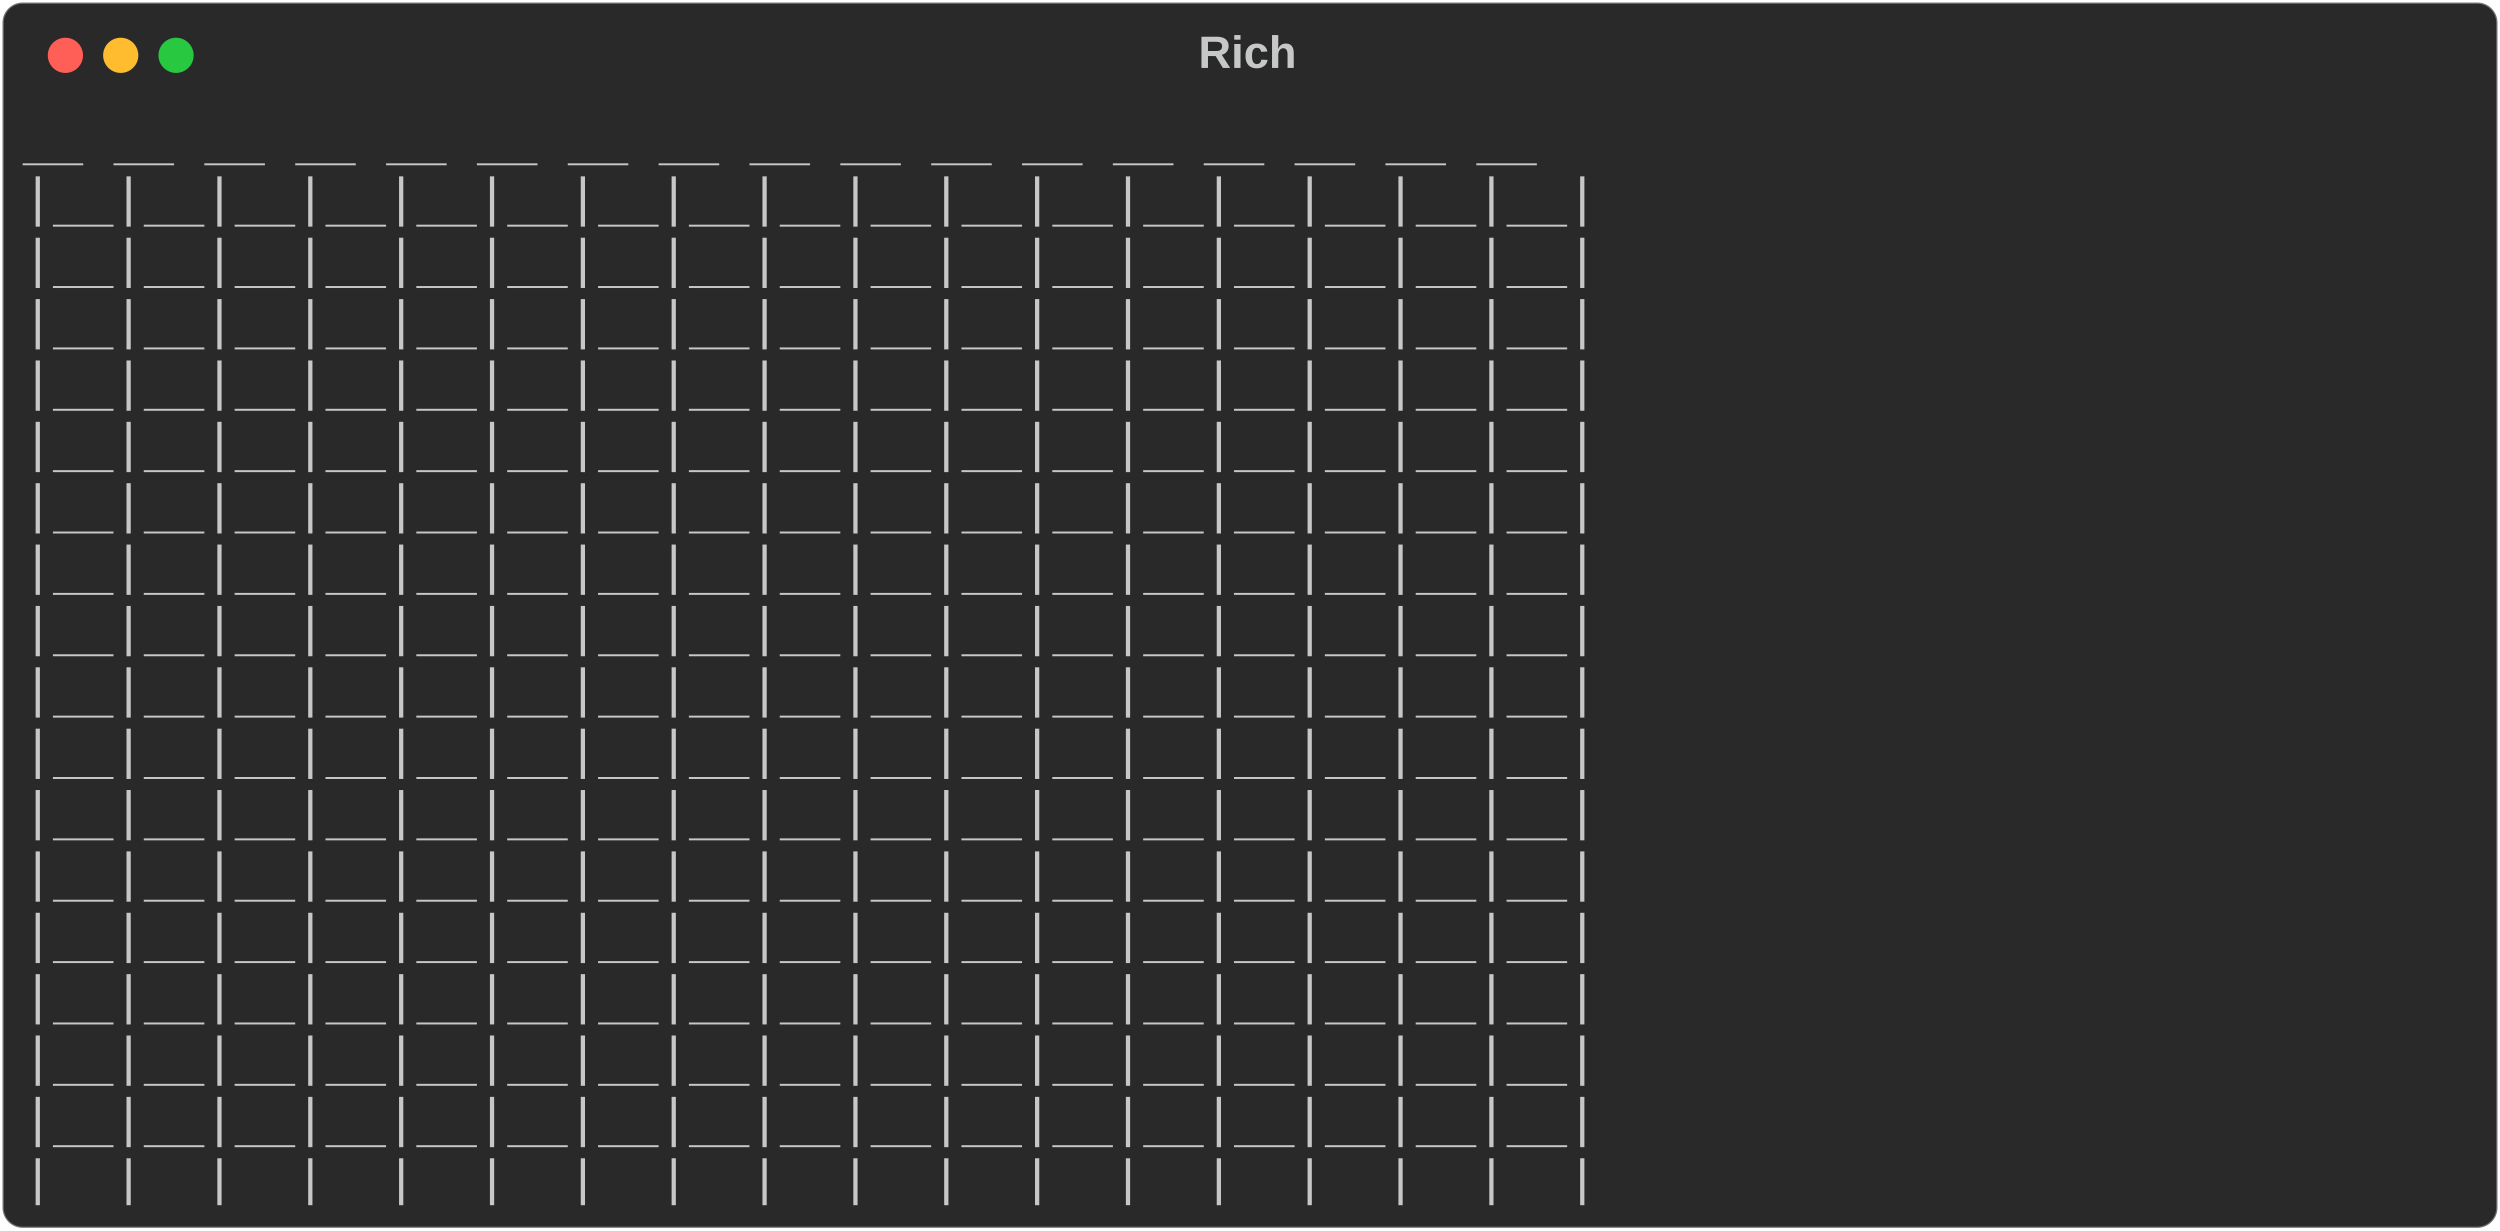
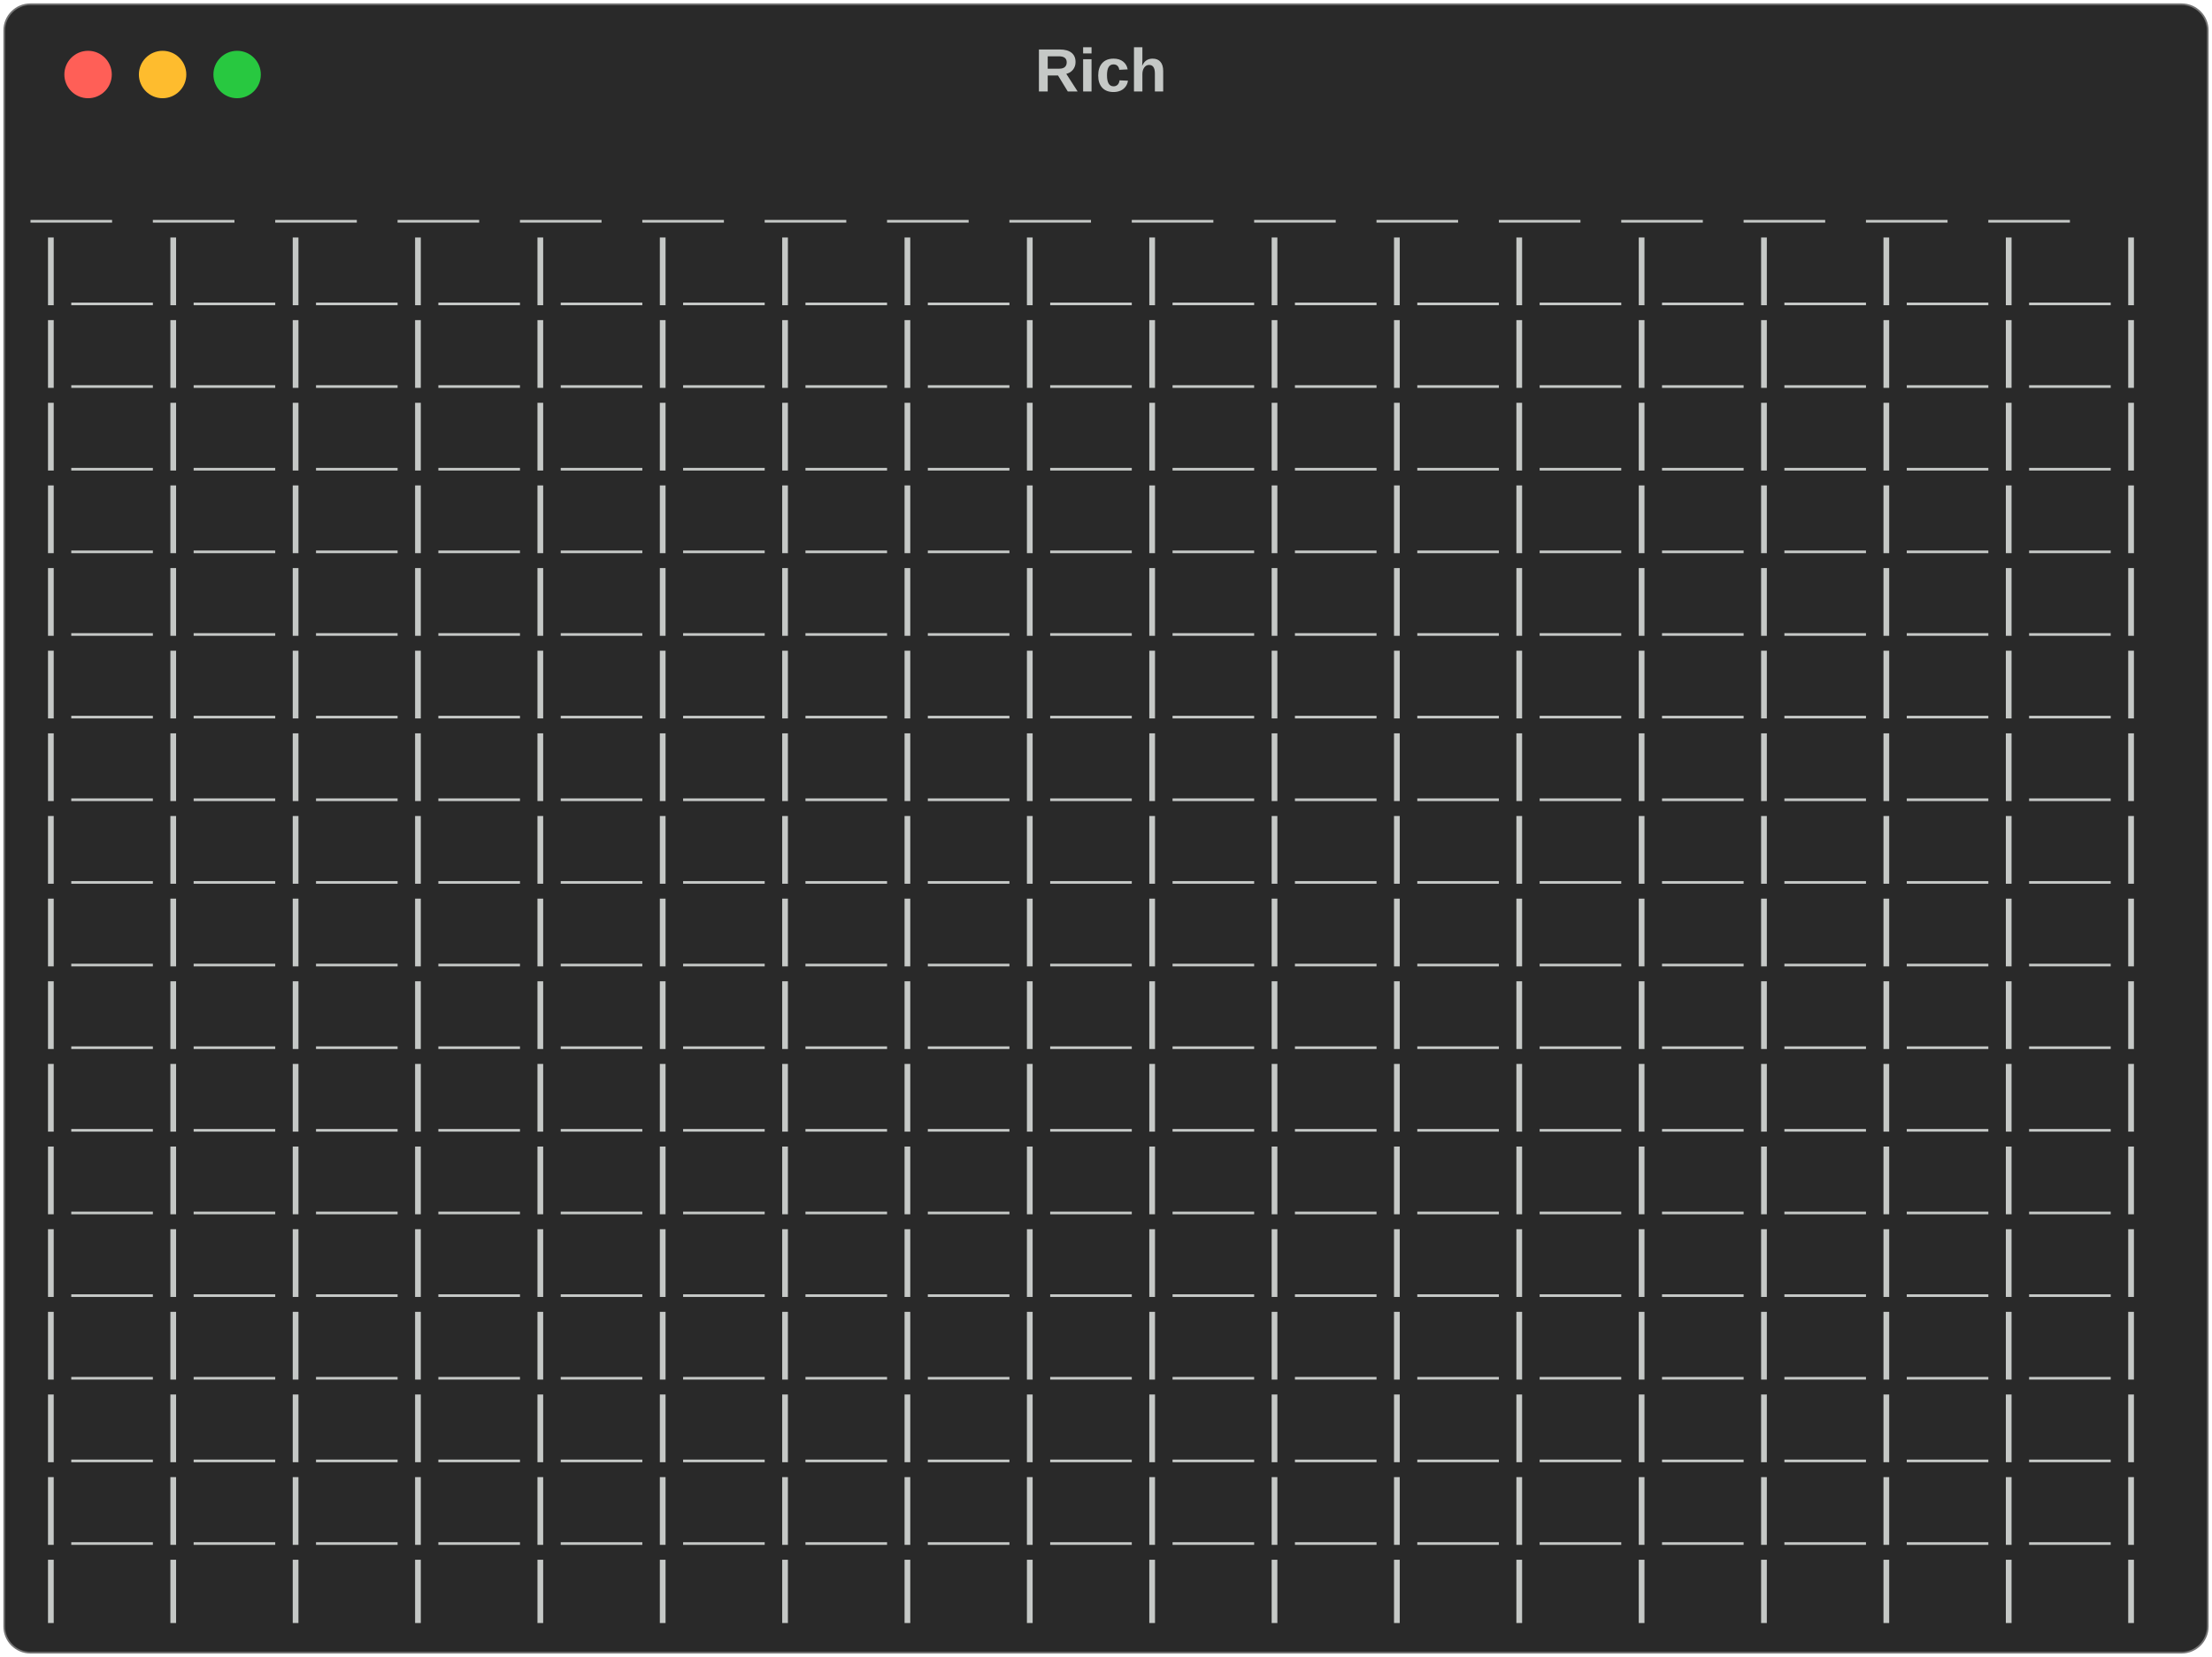
- <svg xmlns="http://www.w3.org/2000/svg" class="rich-terminal" viewBox="0 0 994 489.2">
+ <svg xmlns="http://www.w3.org/2000/svg" class="rich-terminal" viewBox="0 0 653 489.2">
  <style>

    @font-face {
        font-family: "Fira Code";
        src: local("FiraCode-Regular"),
                url("https://cdnjs.cloudflare.com/ajax/libs/firacode/6.2.0/woff2/FiraCode-Regular.woff2") format("woff2"),
                url("https://cdnjs.cloudflare.com/ajax/libs/firacode/6.2.0/woff/FiraCode-Regular.woff") format("woff");
        font-style: normal;
        font-weight: 400;
    }
    @font-face {
        font-family: "Fira Code";
        src: local("FiraCode-Bold"),
                url("https://cdnjs.cloudflare.com/ajax/libs/firacode/6.2.0/woff2/FiraCode-Bold.woff2") format("woff2"),
                url("https://cdnjs.cloudflare.com/ajax/libs/firacode/6.2.0/woff/FiraCode-Bold.woff") format("woff");
        font-style: bold;
        font-weight: 700;
    }

    .terminal-3315729749-matrix {
        font-family: Fira Code, monospace;
        font-size: 20px;
        line-height: 24.4px;
        font-variant-east-asian: full-width;
    }

    .terminal-3315729749-title {
        font-size: 18px;
        font-weight: bold;
        font-family: arial;
    }

    .terminal-3315729749-r1 { fill: #c5c8c6 }
    </style>
  <defs>
    <clipPath id="terminal-3315729749-clip-terminal">
-       <rect x="0" y="0" width="975.0" height="438.2" />
+       <rect x="0" y="0" width="633.4" height="438.2" />
    </clipPath>
    <clipPath id="terminal-3315729749-line-0">
-       <rect x="0" y="1.5" width="976" height="24.65" />
+       <rect x="0" y="1.5" width="634.4" height="24.65" />
    </clipPath>
    <clipPath id="terminal-3315729749-line-1">
-       <rect x="0" y="25.9" width="976" height="24.65" />
+       <rect x="0" y="25.9" width="634.4" height="24.65" />
    </clipPath>
    <clipPath id="terminal-3315729749-line-2">
-       <rect x="0" y="50.3" width="976" height="24.65" />
+       <rect x="0" y="50.3" width="634.4" height="24.65" />
    </clipPath>
    <clipPath id="terminal-3315729749-line-3">
-       <rect x="0" y="74.7" width="976" height="24.65" />
+       <rect x="0" y="74.7" width="634.4" height="24.65" />
    </clipPath>
    <clipPath id="terminal-3315729749-line-4">
-       <rect x="0" y="99.1" width="976" height="24.65" />
+       <rect x="0" y="99.1" width="634.4" height="24.65" />
    </clipPath>
    <clipPath id="terminal-3315729749-line-5">
-       <rect x="0" y="123.5" width="976" height="24.65" />
+       <rect x="0" y="123.5" width="634.4" height="24.65" />
    </clipPath>
    <clipPath id="terminal-3315729749-line-6">
-       <rect x="0" y="147.9" width="976" height="24.65" />
+       <rect x="0" y="147.9" width="634.4" height="24.65" />
    </clipPath>
    <clipPath id="terminal-3315729749-line-7">
-       <rect x="0" y="172.3" width="976" height="24.65" />
+       <rect x="0" y="172.3" width="634.4" height="24.65" />
    </clipPath>
    <clipPath id="terminal-3315729749-line-8">
-       <rect x="0" y="196.7" width="976" height="24.65" />
+       <rect x="0" y="196.7" width="634.4" height="24.65" />
    </clipPath>
    <clipPath id="terminal-3315729749-line-9">
-       <rect x="0" y="221.1" width="976" height="24.65" />
+       <rect x="0" y="221.1" width="634.4" height="24.65" />
    </clipPath>
    <clipPath id="terminal-3315729749-line-10">
-       <rect x="0" y="245.5" width="976" height="24.65" />
+       <rect x="0" y="245.5" width="634.4" height="24.65" />
    </clipPath>
    <clipPath id="terminal-3315729749-line-11">
-       <rect x="0" y="269.9" width="976" height="24.65" />
+       <rect x="0" y="269.9" width="634.4" height="24.65" />
    </clipPath>
    <clipPath id="terminal-3315729749-line-12">
-       <rect x="0" y="294.3" width="976" height="24.65" />
+       <rect x="0" y="294.3" width="634.4" height="24.65" />
    </clipPath>
    <clipPath id="terminal-3315729749-line-13">
-       <rect x="0" y="318.7" width="976" height="24.65" />
+       <rect x="0" y="318.7" width="634.4" height="24.65" />
    </clipPath>
    <clipPath id="terminal-3315729749-line-14">
-       <rect x="0" y="343.1" width="976" height="24.65" />
+       <rect x="0" y="343.1" width="634.4" height="24.65" />
    </clipPath>
    <clipPath id="terminal-3315729749-line-15">
-       <rect x="0" y="367.5" width="976" height="24.65" />
+       <rect x="0" y="367.5" width="634.4" height="24.65" />
    </clipPath>
    <clipPath id="terminal-3315729749-line-16">
-       <rect x="0" y="391.9" width="976" height="24.65" />
+       <rect x="0" y="391.9" width="634.4" height="24.65" />
    </clipPath>
  </defs>
-   <rect fill="#292929" stroke="rgba(255,255,255,0.35)" stroke-width="1" x="1" y="1" width="992" height="487.2" rx="8" />
-   <text class="terminal-3315729749-title" fill="#c5c8c6" text-anchor="middle" x="496" y="27">Rich</text>
+   <rect fill="#292929" stroke="rgba(255,255,255,0.35)" stroke-width="1" x="1" y="1" width="651" height="487.2" rx="8" />
+   <text class="terminal-3315729749-title" fill="#c5c8c6" text-anchor="middle" x="325" y="27">Rich</text>
  <g transform="translate(26,22)">
    <circle cx="0" cy="0" r="7" fill="#ff5f57" />
    <circle cx="22" cy="0" r="7" fill="#febc2e" />
    <circle cx="44" cy="0" r="7" fill="#28c840" />
  </g>
  <g transform="translate(9, 41)" clip-path="url(#terminal-3315729749-clip-terminal)">
    <g class="terminal-3315729749-matrix">
      <text class="terminal-3315729749-r1" x="0" y="20" textLength="622.2" clip-path="url(#terminal-3315729749-line-0)"> __ __ __ __ __ __ __ __ __ __ __ __ __ __ __ __ __</text>
-       <text class="terminal-3315729749-r1" x="976" y="20" textLength="12.2" clip-path="url(#terminal-3315729749-line-0)">
+       <text class="terminal-3315729749-r1" x="634.4" y="20" textLength="12.2" clip-path="url(#terminal-3315729749-line-0)">
</text>
      <text class="terminal-3315729749-r1" x="0" y="44.4" textLength="634.4" clip-path="url(#terminal-3315729749-line-1)">|__|__|__|__|__|__|__|__|__|__|__|__|__|__|__|__|__|</text>
-       <text class="terminal-3315729749-r1" x="976" y="44.4" textLength="12.2" clip-path="url(#terminal-3315729749-line-1)">
+       <text class="terminal-3315729749-r1" x="634.4" y="44.4" textLength="12.2" clip-path="url(#terminal-3315729749-line-1)">
</text>
      <text class="terminal-3315729749-r1" x="0" y="68.8" textLength="634.4" clip-path="url(#terminal-3315729749-line-2)">|__|__|__|__|__|__|__|__|__|__|__|__|__|__|__|__|__|</text>
-       <text class="terminal-3315729749-r1" x="976" y="68.8" textLength="12.2" clip-path="url(#terminal-3315729749-line-2)">
+       <text class="terminal-3315729749-r1" x="634.4" y="68.8" textLength="12.2" clip-path="url(#terminal-3315729749-line-2)">
</text>
      <text class="terminal-3315729749-r1" x="0" y="93.2" textLength="634.4" clip-path="url(#terminal-3315729749-line-3)">|__|__|__|__|__|__|__|__|__|__|__|__|__|__|__|__|__|</text>
-       <text class="terminal-3315729749-r1" x="976" y="93.2" textLength="12.2" clip-path="url(#terminal-3315729749-line-3)">
+       <text class="terminal-3315729749-r1" x="634.4" y="93.2" textLength="12.2" clip-path="url(#terminal-3315729749-line-3)">
</text>
      <text class="terminal-3315729749-r1" x="0" y="117.6" textLength="634.4" clip-path="url(#terminal-3315729749-line-4)">|__|__|__|__|__|__|__|__|__|__|__|__|__|__|__|__|__|</text>
-       <text class="terminal-3315729749-r1" x="976" y="117.6" textLength="12.2" clip-path="url(#terminal-3315729749-line-4)">
+       <text class="terminal-3315729749-r1" x="634.4" y="117.6" textLength="12.2" clip-path="url(#terminal-3315729749-line-4)">
</text>
      <text class="terminal-3315729749-r1" x="0" y="142" textLength="634.4" clip-path="url(#terminal-3315729749-line-5)">|__|__|__|__|__|__|__|__|__|__|__|__|__|__|__|__|__|</text>
-       <text class="terminal-3315729749-r1" x="976" y="142" textLength="12.2" clip-path="url(#terminal-3315729749-line-5)">
+       <text class="terminal-3315729749-r1" x="634.4" y="142" textLength="12.2" clip-path="url(#terminal-3315729749-line-5)">
</text>
      <text class="terminal-3315729749-r1" x="0" y="166.4" textLength="634.4" clip-path="url(#terminal-3315729749-line-6)">|__|__|__|__|__|__|__|__|__|__|__|__|__|__|__|__|__|</text>
-       <text class="terminal-3315729749-r1" x="976" y="166.4" textLength="12.2" clip-path="url(#terminal-3315729749-line-6)">
+       <text class="terminal-3315729749-r1" x="634.4" y="166.4" textLength="12.2" clip-path="url(#terminal-3315729749-line-6)">
</text>
      <text class="terminal-3315729749-r1" x="0" y="190.8" textLength="634.4" clip-path="url(#terminal-3315729749-line-7)">|__|__|__|__|__|__|__|__|__|__|__|__|__|__|__|__|__|</text>
-       <text class="terminal-3315729749-r1" x="976" y="190.8" textLength="12.2" clip-path="url(#terminal-3315729749-line-7)">
+       <text class="terminal-3315729749-r1" x="634.4" y="190.8" textLength="12.2" clip-path="url(#terminal-3315729749-line-7)">
</text>
      <text class="terminal-3315729749-r1" x="0" y="215.2" textLength="634.4" clip-path="url(#terminal-3315729749-line-8)">|__|__|__|__|__|__|__|__|__|__|__|__|__|__|__|__|__|</text>
-       <text class="terminal-3315729749-r1" x="976" y="215.2" textLength="12.2" clip-path="url(#terminal-3315729749-line-8)">
+       <text class="terminal-3315729749-r1" x="634.4" y="215.2" textLength="12.2" clip-path="url(#terminal-3315729749-line-8)">
</text>
      <text class="terminal-3315729749-r1" x="0" y="239.6" textLength="634.4" clip-path="url(#terminal-3315729749-line-9)">|__|__|__|__|__|__|__|__|__|__|__|__|__|__|__|__|__|</text>
-       <text class="terminal-3315729749-r1" x="976" y="239.6" textLength="12.2" clip-path="url(#terminal-3315729749-line-9)">
+       <text class="terminal-3315729749-r1" x="634.4" y="239.6" textLength="12.2" clip-path="url(#terminal-3315729749-line-9)">
</text>
      <text class="terminal-3315729749-r1" x="0" y="264" textLength="634.4" clip-path="url(#terminal-3315729749-line-10)">|__|__|__|__|__|__|__|__|__|__|__|__|__|__|__|__|__|</text>
-       <text class="terminal-3315729749-r1" x="976" y="264" textLength="12.2" clip-path="url(#terminal-3315729749-line-10)">
+       <text class="terminal-3315729749-r1" x="634.4" y="264" textLength="12.2" clip-path="url(#terminal-3315729749-line-10)">
</text>
      <text class="terminal-3315729749-r1" x="0" y="288.4" textLength="634.4" clip-path="url(#terminal-3315729749-line-11)">|__|__|__|__|__|__|__|__|__|__|__|__|__|__|__|__|__|</text>
-       <text class="terminal-3315729749-r1" x="976" y="288.4" textLength="12.2" clip-path="url(#terminal-3315729749-line-11)">
+       <text class="terminal-3315729749-r1" x="634.4" y="288.4" textLength="12.2" clip-path="url(#terminal-3315729749-line-11)">
</text>
      <text class="terminal-3315729749-r1" x="0" y="312.8" textLength="634.4" clip-path="url(#terminal-3315729749-line-12)">|__|__|__|__|__|__|__|__|__|__|__|__|__|__|__|__|__|</text>
-       <text class="terminal-3315729749-r1" x="976" y="312.8" textLength="12.2" clip-path="url(#terminal-3315729749-line-12)">
+       <text class="terminal-3315729749-r1" x="634.4" y="312.8" textLength="12.2" clip-path="url(#terminal-3315729749-line-12)">
</text>
      <text class="terminal-3315729749-r1" x="0" y="337.2" textLength="634.4" clip-path="url(#terminal-3315729749-line-13)">|__|__|__|__|__|__|__|__|__|__|__|__|__|__|__|__|__|</text>
-       <text class="terminal-3315729749-r1" x="976" y="337.2" textLength="12.2" clip-path="url(#terminal-3315729749-line-13)">
+       <text class="terminal-3315729749-r1" x="634.4" y="337.2" textLength="12.2" clip-path="url(#terminal-3315729749-line-13)">
</text>
      <text class="terminal-3315729749-r1" x="0" y="361.6" textLength="634.4" clip-path="url(#terminal-3315729749-line-14)">|__|__|__|__|__|__|__|__|__|__|__|__|__|__|__|__|__|</text>
-       <text class="terminal-3315729749-r1" x="976" y="361.6" textLength="12.2" clip-path="url(#terminal-3315729749-line-14)">
+       <text class="terminal-3315729749-r1" x="634.4" y="361.6" textLength="12.2" clip-path="url(#terminal-3315729749-line-14)">
</text>
      <text class="terminal-3315729749-r1" x="0" y="386" textLength="634.4" clip-path="url(#terminal-3315729749-line-15)">|__|__|__|__|__|__|__|__|__|__|__|__|__|__|__|__|__|</text>
-       <text class="terminal-3315729749-r1" x="976" y="386" textLength="12.2" clip-path="url(#terminal-3315729749-line-15)">
+       <text class="terminal-3315729749-r1" x="634.4" y="386" textLength="12.2" clip-path="url(#terminal-3315729749-line-15)">
</text>
      <text class="terminal-3315729749-r1" x="0" y="410.4" textLength="634.4" clip-path="url(#terminal-3315729749-line-16)">|__|__|__|__|__|__|__|__|__|__|__|__|__|__|__|__|__|</text>
-       <text class="terminal-3315729749-r1" x="976" y="410.4" textLength="12.2" clip-path="url(#terminal-3315729749-line-16)">
+       <text class="terminal-3315729749-r1" x="634.4" y="410.4" textLength="12.2" clip-path="url(#terminal-3315729749-line-16)">
</text>
      <text class="terminal-3315729749-r1" x="0" y="434.8" textLength="634.4" clip-path="url(#terminal-3315729749-line-17)">|__|__|__|__|__|__|__|__|__|__|__|__|__|__|__|__|__|</text>
-       <text class="terminal-3315729749-r1" x="976" y="434.8" textLength="12.2" clip-path="url(#terminal-3315729749-line-17)">
+       <text class="terminal-3315729749-r1" x="634.4" y="434.8" textLength="12.2" clip-path="url(#terminal-3315729749-line-17)">
</text>
    </g>
  </g>
</svg>
